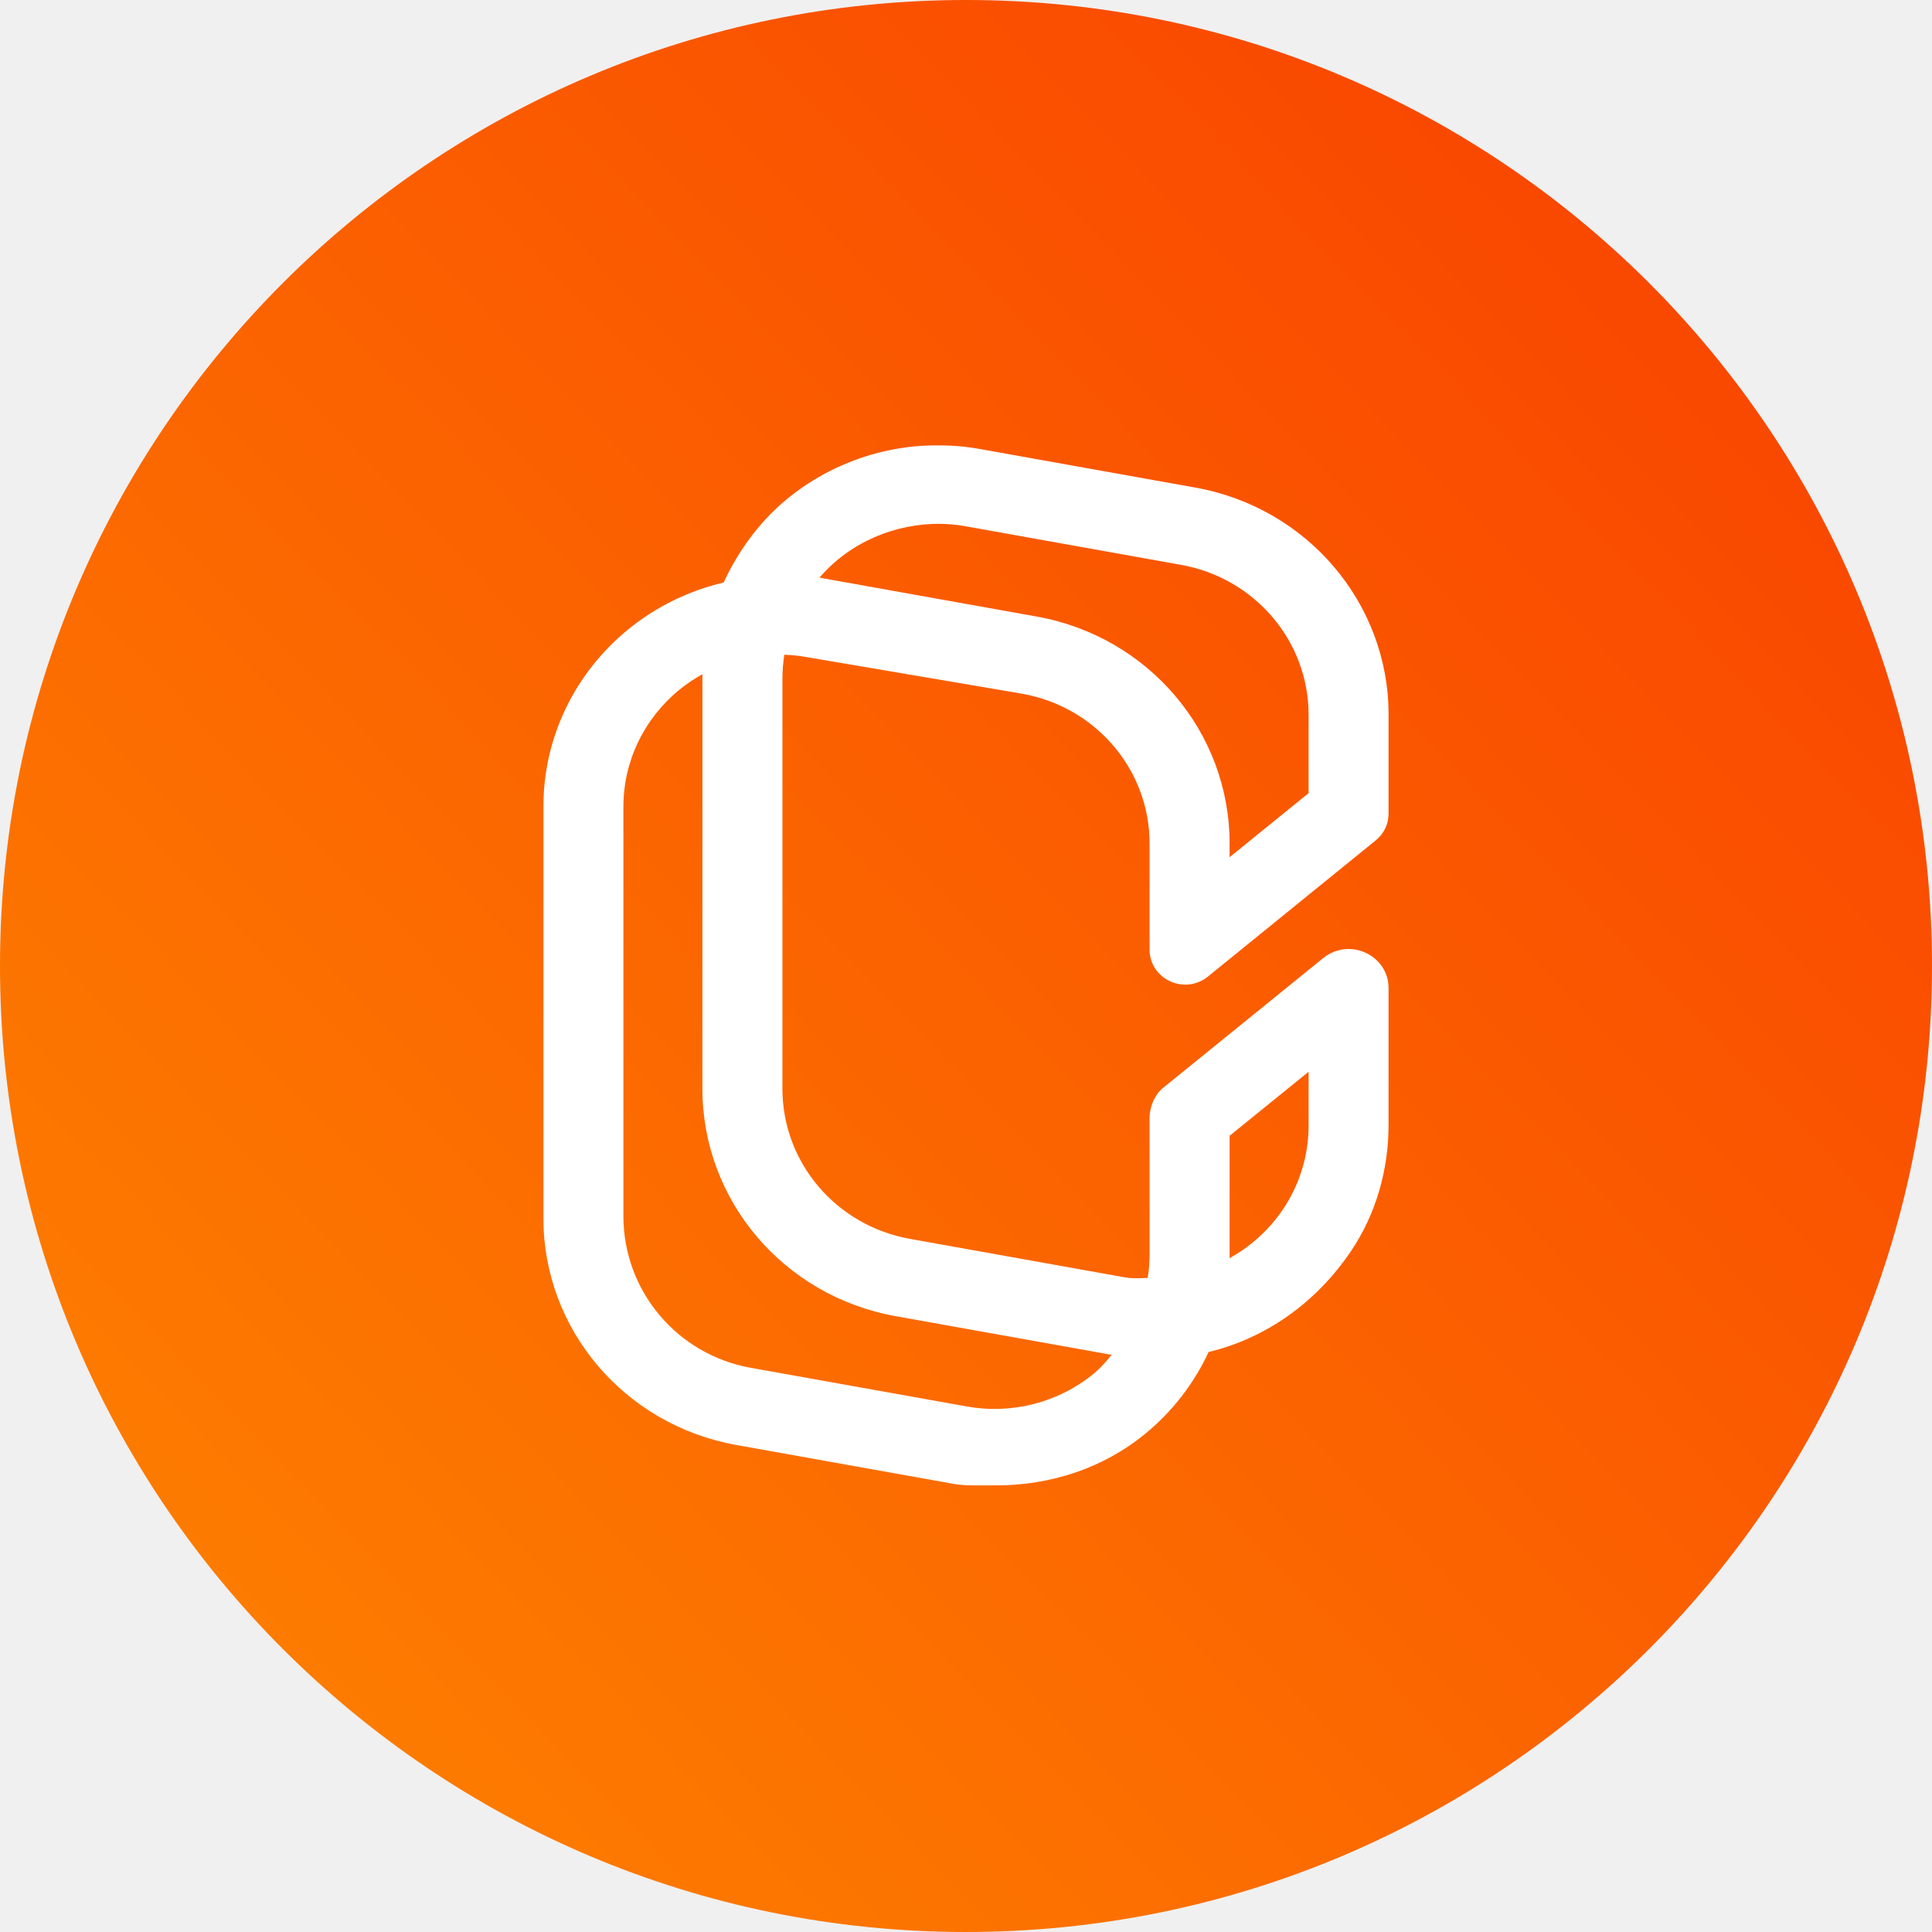
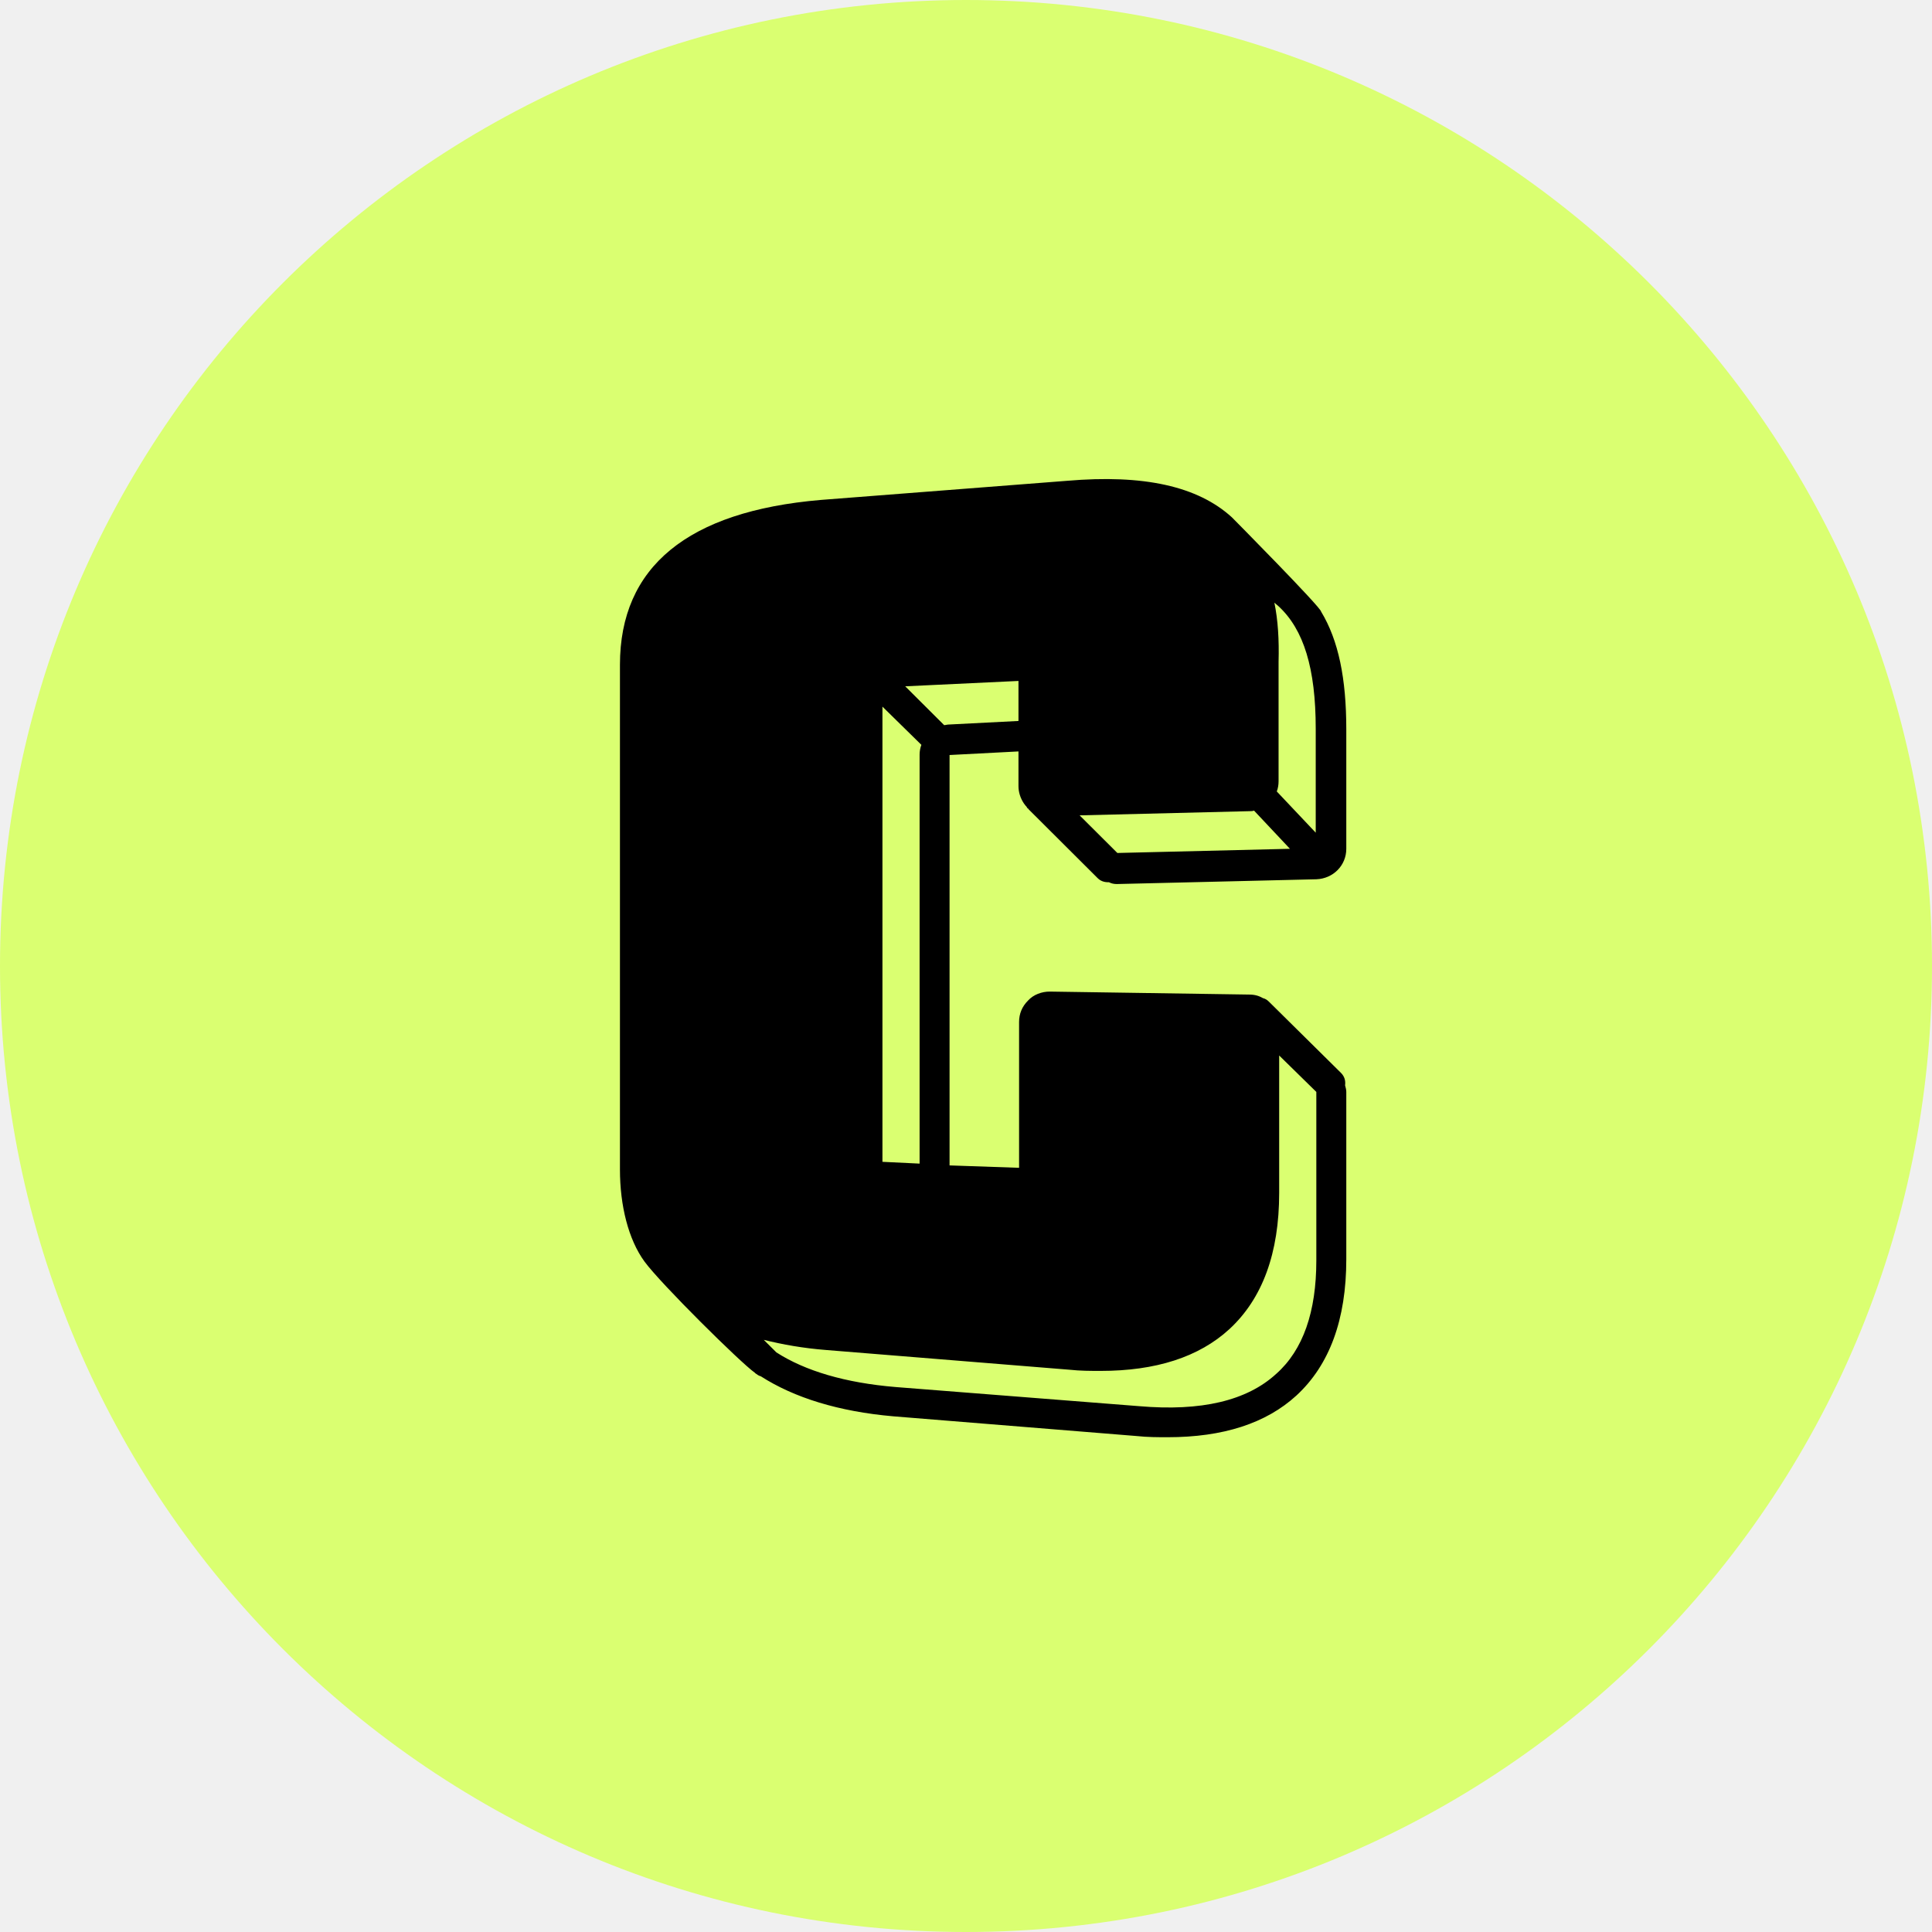
- <svg xmlns="http://www.w3.org/2000/svg" xmlns:xlink="http://www.w3.org/1999/xlink" width="256px" height="256px" viewBox="0 0 256 256" version="1.1">
-   <defs>
-     <linearGradient x1="-7.919%" y1="109.335%" x2="112.341%" y2="-7.007%" id="linearGradient-1">
-       <stop stop-color="#FE8C00" offset="0%" />
-       <stop stop-color="#F83600" offset="100%" />
-     </linearGradient>
-     <polygon id="path-2" points="0 0 112 0 112 137.846 0 137.846" />
-   </defs>
-   <g id="Symbols" stroke="none" stroke-width="1" fill="none" fill-rule="evenodd">
-     <g id="Group-8">
-       <circle id="Oval-5-Copy" fill="url(#linearGradient-1)" cx="128" cy="128" r="128" />
-       <g id="Group-Copy-4" transform="translate(72, 59)">
-         <g id="Group-3">
-           <mask id="mask-3" fill="white">
-             <use xlink:href="#path-2" />
-           </mask>
-           <g id="Clip-2" />
-           <path d="M90.924,107.719 C90.927,107.567 90.928,107.415 90.928,107.264 L90.928,91.5 L101.396,83.013 L101.396,90.124 C101.396,96.14 98.695,101.797 93.986,105.642 C93.046,106.413 92.017,107.112 90.924,107.719 M46.677,115.399 L75.188,120.504 C75.225,120.51 75.263,120.517 75.302,120.521 C74.411,121.624 73.657,122.417 72.932,123.012 C68.237,126.855 62.098,128.441 56.09,127.361 L27.467,122.24 C17.696,120.486 10.604,112.033 10.604,102.141 L10.604,47.9 C10.604,41.909 13.298,36.266 17.995,32.416 C18.947,31.639 19.983,30.939 21.079,30.336 C21.074,30.518 21.073,30.7 21.073,30.884 L21.073,85.282 C21.073,100.072 31.841,112.738 46.677,115.399 M65.37,22.696 L36.75,17.573 C36.7,17.564 36.651,17.556 36.602,17.547 L36.575,17.543 C37.342,16.658 38.187,15.836 39.086,15.099 C43.743,11.29 50.059,9.66 55.985,10.74 L84.497,15.846 C94.289,17.601 101.396,25.962 101.396,35.724 L101.396,46.096 L90.928,54.583 L90.928,52.758 C90.928,37.991 80.18,25.348 65.37,22.696 M83.036,71.018 C84.708,71.791 86.633,71.554 88.058,70.399 L110.304,52.343 C111.382,51.466 112,50.176 112,48.802 L112,35.724 C112,20.932 101.233,8.267 86.397,5.609 L57.885,0.504 C48.759,-1.136 39.434,1.27 32.3,7.11 C28.845,9.933 25.937,13.762 23.889,18.182 C19.249,19.272 14.864,21.431 11.208,24.426 C4.086,30.254 0,38.81 0,47.9 L0,102.405 C0,117.172 10.752,129.816 25.568,132.468 L54.178,137.59 C55.425,137.816 56.667,137.846 57.718,137.846 C58.071,137.846 58.42,137.843 58.766,137.838 L59.807,137.831 C67.381,137.831 74.268,135.469 79.729,131.001 C83.308,128.074 86.218,124.321 88.146,120.146 C95.721,118.339 102.419,113.594 107.012,106.783 C110.275,101.944 112,96.116 112,89.929 L112,71.946 C112,69.917 110.836,68.117 108.964,67.251 C107.09,66.386 104.936,66.652 103.34,67.945 L82.099,85.161 C81.037,86.022 80.324,87.613 80.324,89.121 L80.324,107.264 C80.324,108.272 80.241,109.306 80.079,110.338 C79.902,110.343 79.725,110.347 79.547,110.354 L79.501,110.355 C78.664,110.382 77.873,110.406 77.097,110.266 L48.585,105.16 C38.788,103.407 31.677,95.048 31.677,85.282 L31.677,30.884 C31.677,29.856 31.763,28.803 31.931,27.753 C32.933,27.791 33.916,27.896 34.855,28.065 L63.461,32.924 C73.231,34.678 80.324,43.019 80.324,52.758 L80.324,66.826 C80.324,68.639 81.363,70.246 83.036,71.018" id="Fill-1" fill="#FFFFFF" mask="url(#mask-3)" />
-         </g>
-       </g>
-     </g>
-   </g>
+ <svg xmlns="http://www.w3.org/2000/svg" width="112" height="112" viewBox="0 0 112 112" fill="none">
+   <circle cx="56" cy="56" r="56" fill="#DAFF71" />
+   <path d="M59.355 46.574C59.39 46.609 59.425 46.678 59.459 46.712L59.494 46.747C59.529 46.782 59.529 46.816 59.563 46.851C59.598 46.886 59.633 46.886 59.633 46.92L63.628 50.903C63.802 51.076 64.01 51.145 64.254 51.145H64.288C64.427 51.214 64.566 51.249 64.74 51.249L76.309 50.972C77.281 50.937 78.046 50.175 78.046 49.206V42.28C78.046 39.336 77.594 37.12 76.587 35.458C76.587 35.215 71.48 30.055 71.41 29.986C69.43 28.185 66.303 27.492 61.856 27.873L47.578 28.982C39.865 29.64 35.939 32.86 35.939 38.54V67.802C35.939 69.88 36.426 71.854 37.364 73.136C38.302 74.417 42.922 78.988 43.756 79.577L43.791 79.612C43.895 79.681 43.965 79.75 44.104 79.785C46.049 81.031 48.62 81.828 51.782 82.105L65.886 83.248C66.512 83.317 67.137 83.317 67.693 83.317C70.889 83.317 73.391 82.52 75.162 80.893C77.073 79.127 78.046 76.495 78.046 72.997V63.3C78.046 63.162 78.011 63.058 77.976 62.919C78.011 62.642 77.942 62.4 77.733 62.192L73.564 58.071C73.46 57.967 73.356 57.898 73.217 57.864C72.974 57.725 72.731 57.656 72.418 57.656L60.849 57.483C60.397 57.483 59.911 57.656 59.598 58.002C59.251 58.348 59.077 58.764 59.077 59.249V67.699L55.047 67.56V43.769L59.042 43.561V45.57C59.042 45.916 59.147 46.262 59.355 46.574ZM73.877 34.938C73.946 35.007 74.051 35.077 74.12 35.146C75.579 36.496 76.274 38.747 76.274 42.245V48.271L74.016 45.881C74.085 45.708 74.12 45.5 74.12 45.293V38.367C74.155 37.085 74.085 35.942 73.877 34.938ZM64.775 49.448L62.586 47.267L72.453 47.024C72.522 47.024 72.626 47.024 72.696 46.99L74.78 49.206L64.775 49.448ZM76.309 63.37V73.066C76.309 76.044 75.544 78.261 73.981 79.646C72.279 81.204 69.638 81.828 66.025 81.516L51.92 80.408C49.002 80.165 46.675 79.473 45.007 78.399L44.277 77.672C45.389 77.949 46.57 78.157 47.89 78.261L61.995 79.404C62.621 79.473 63.246 79.473 63.802 79.473C66.998 79.473 69.499 78.676 71.271 77.049C73.182 75.283 74.155 72.651 74.155 69.153V61.188L76.309 63.3C76.309 63.335 76.309 63.37 76.309 63.37ZM51.156 67.352V40.964L53.414 43.18C53.345 43.353 53.31 43.561 53.31 43.734V67.456L51.156 67.352ZM54.978 42.003C54.908 42.003 54.804 42.037 54.734 42.037L52.476 39.786L59.042 39.475V41.795L54.978 42.003Z" fill="black" />
</svg>
